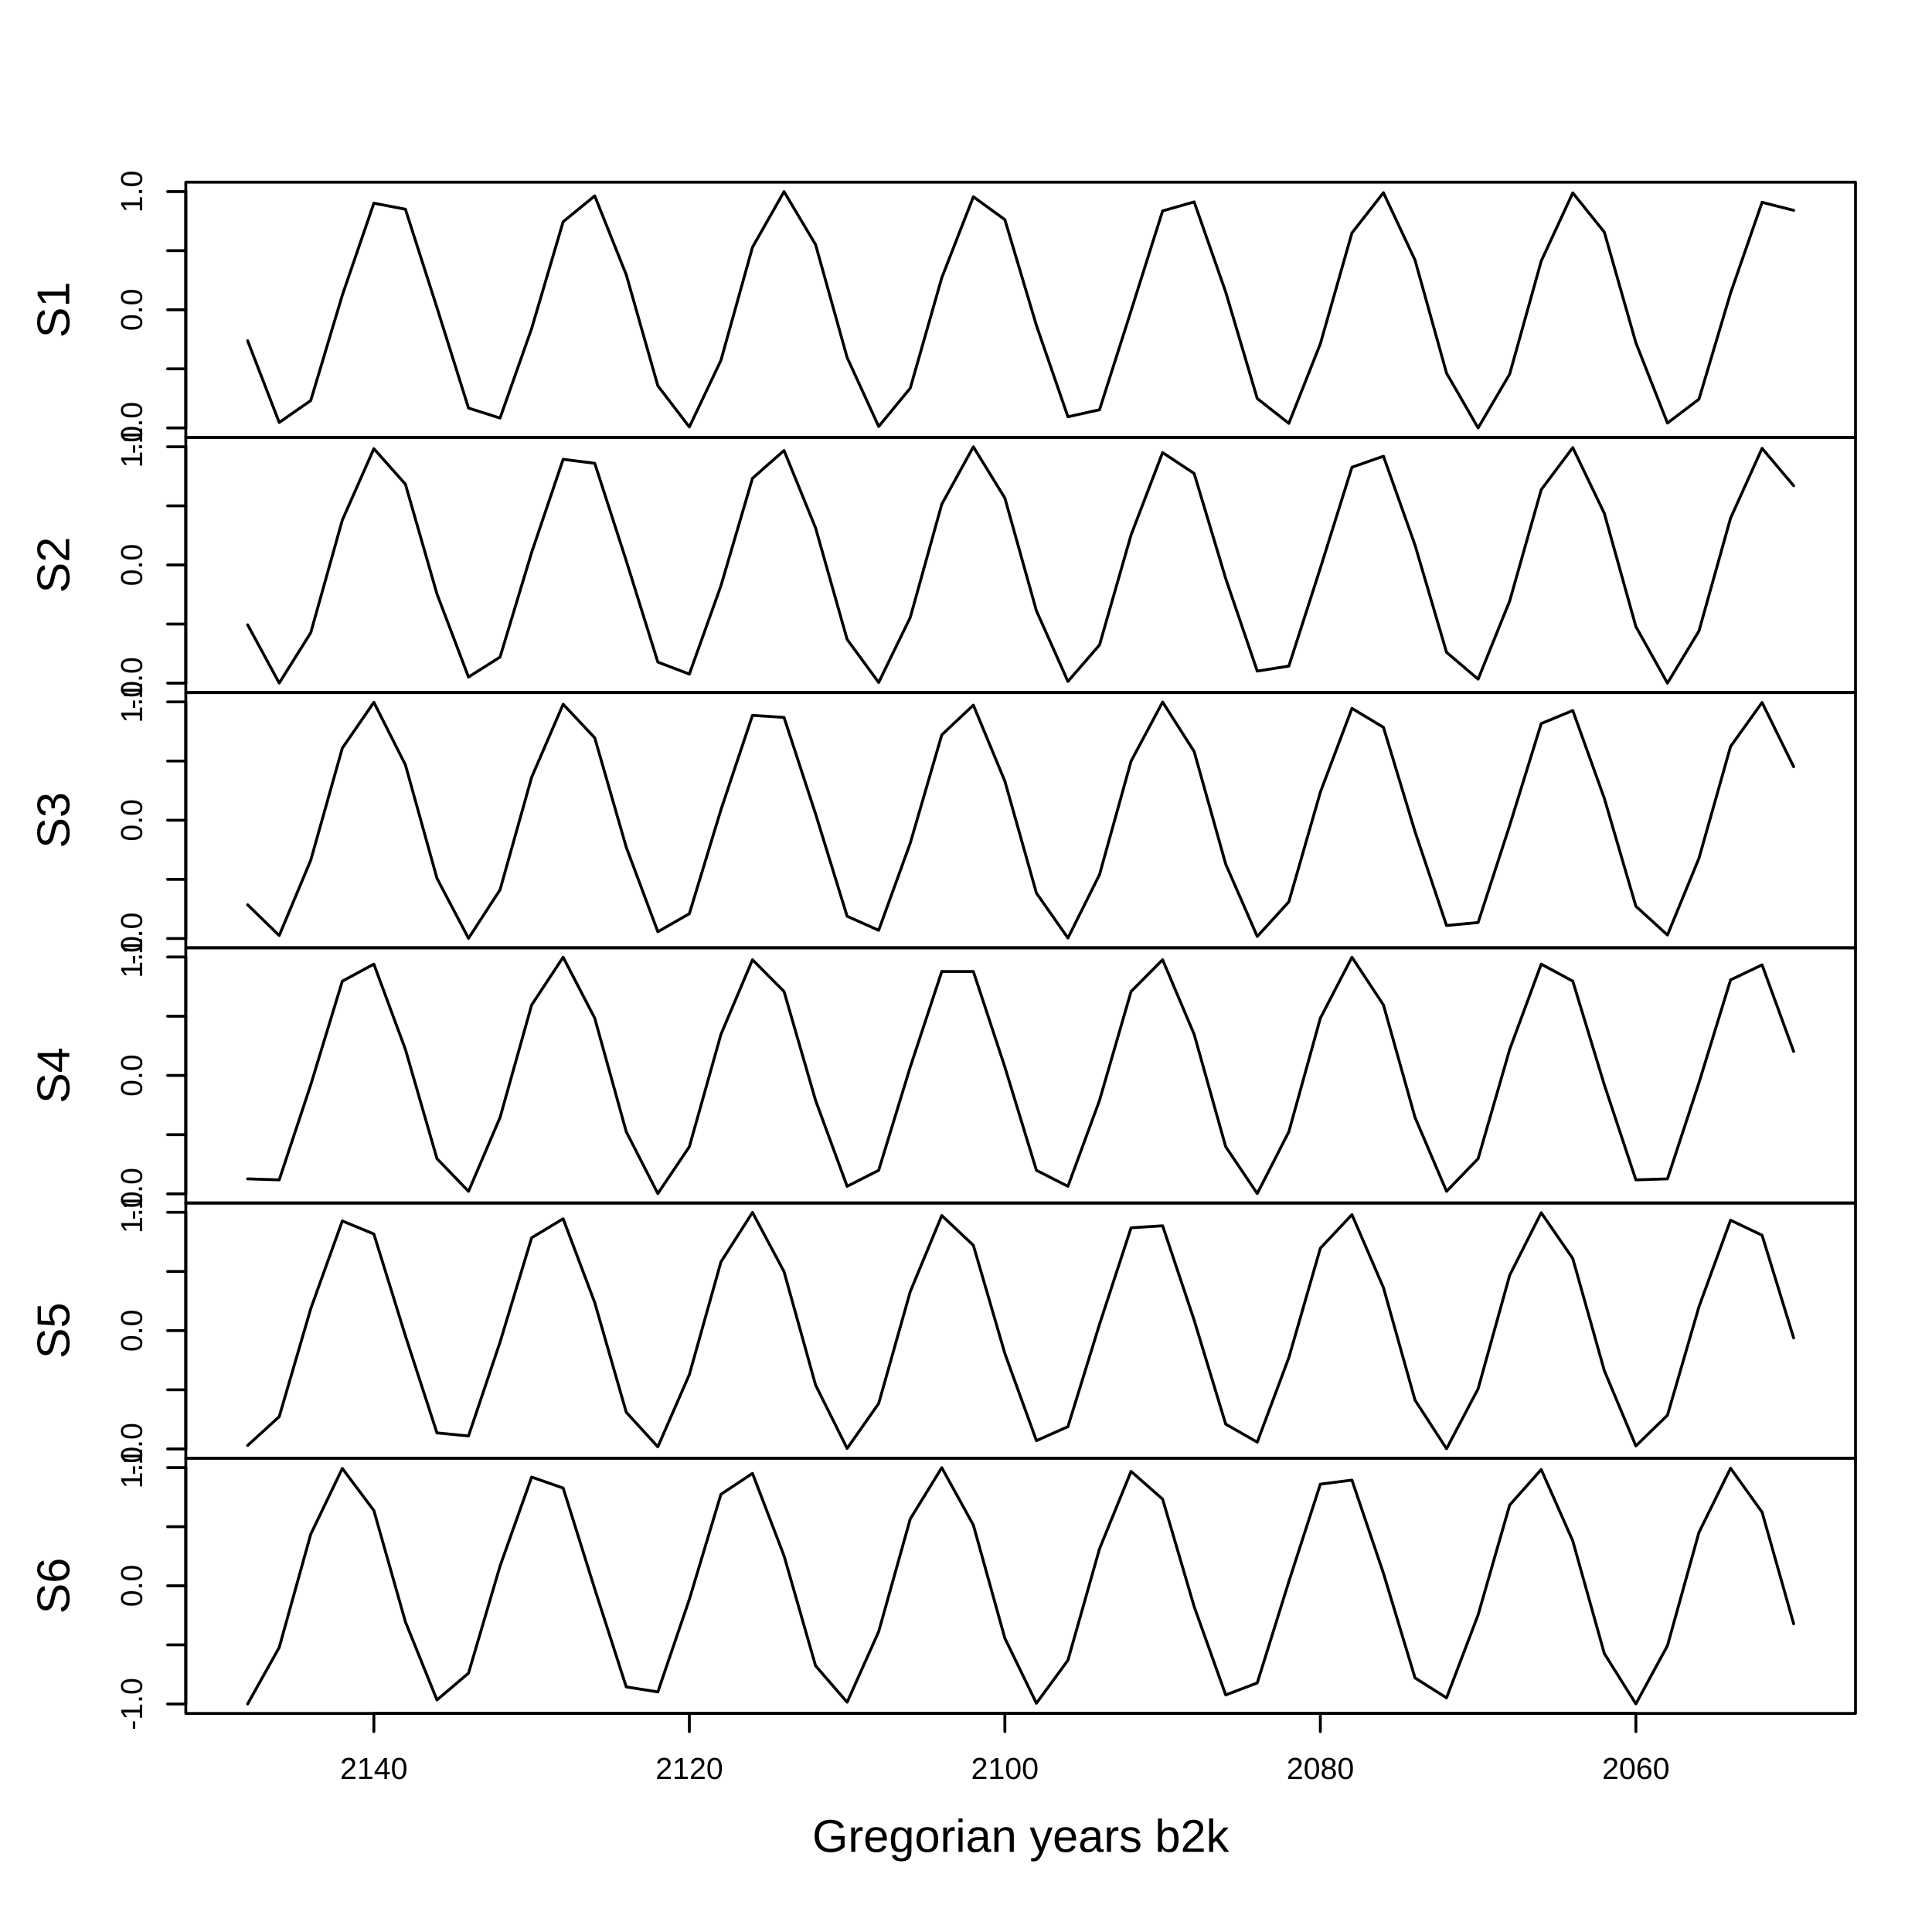
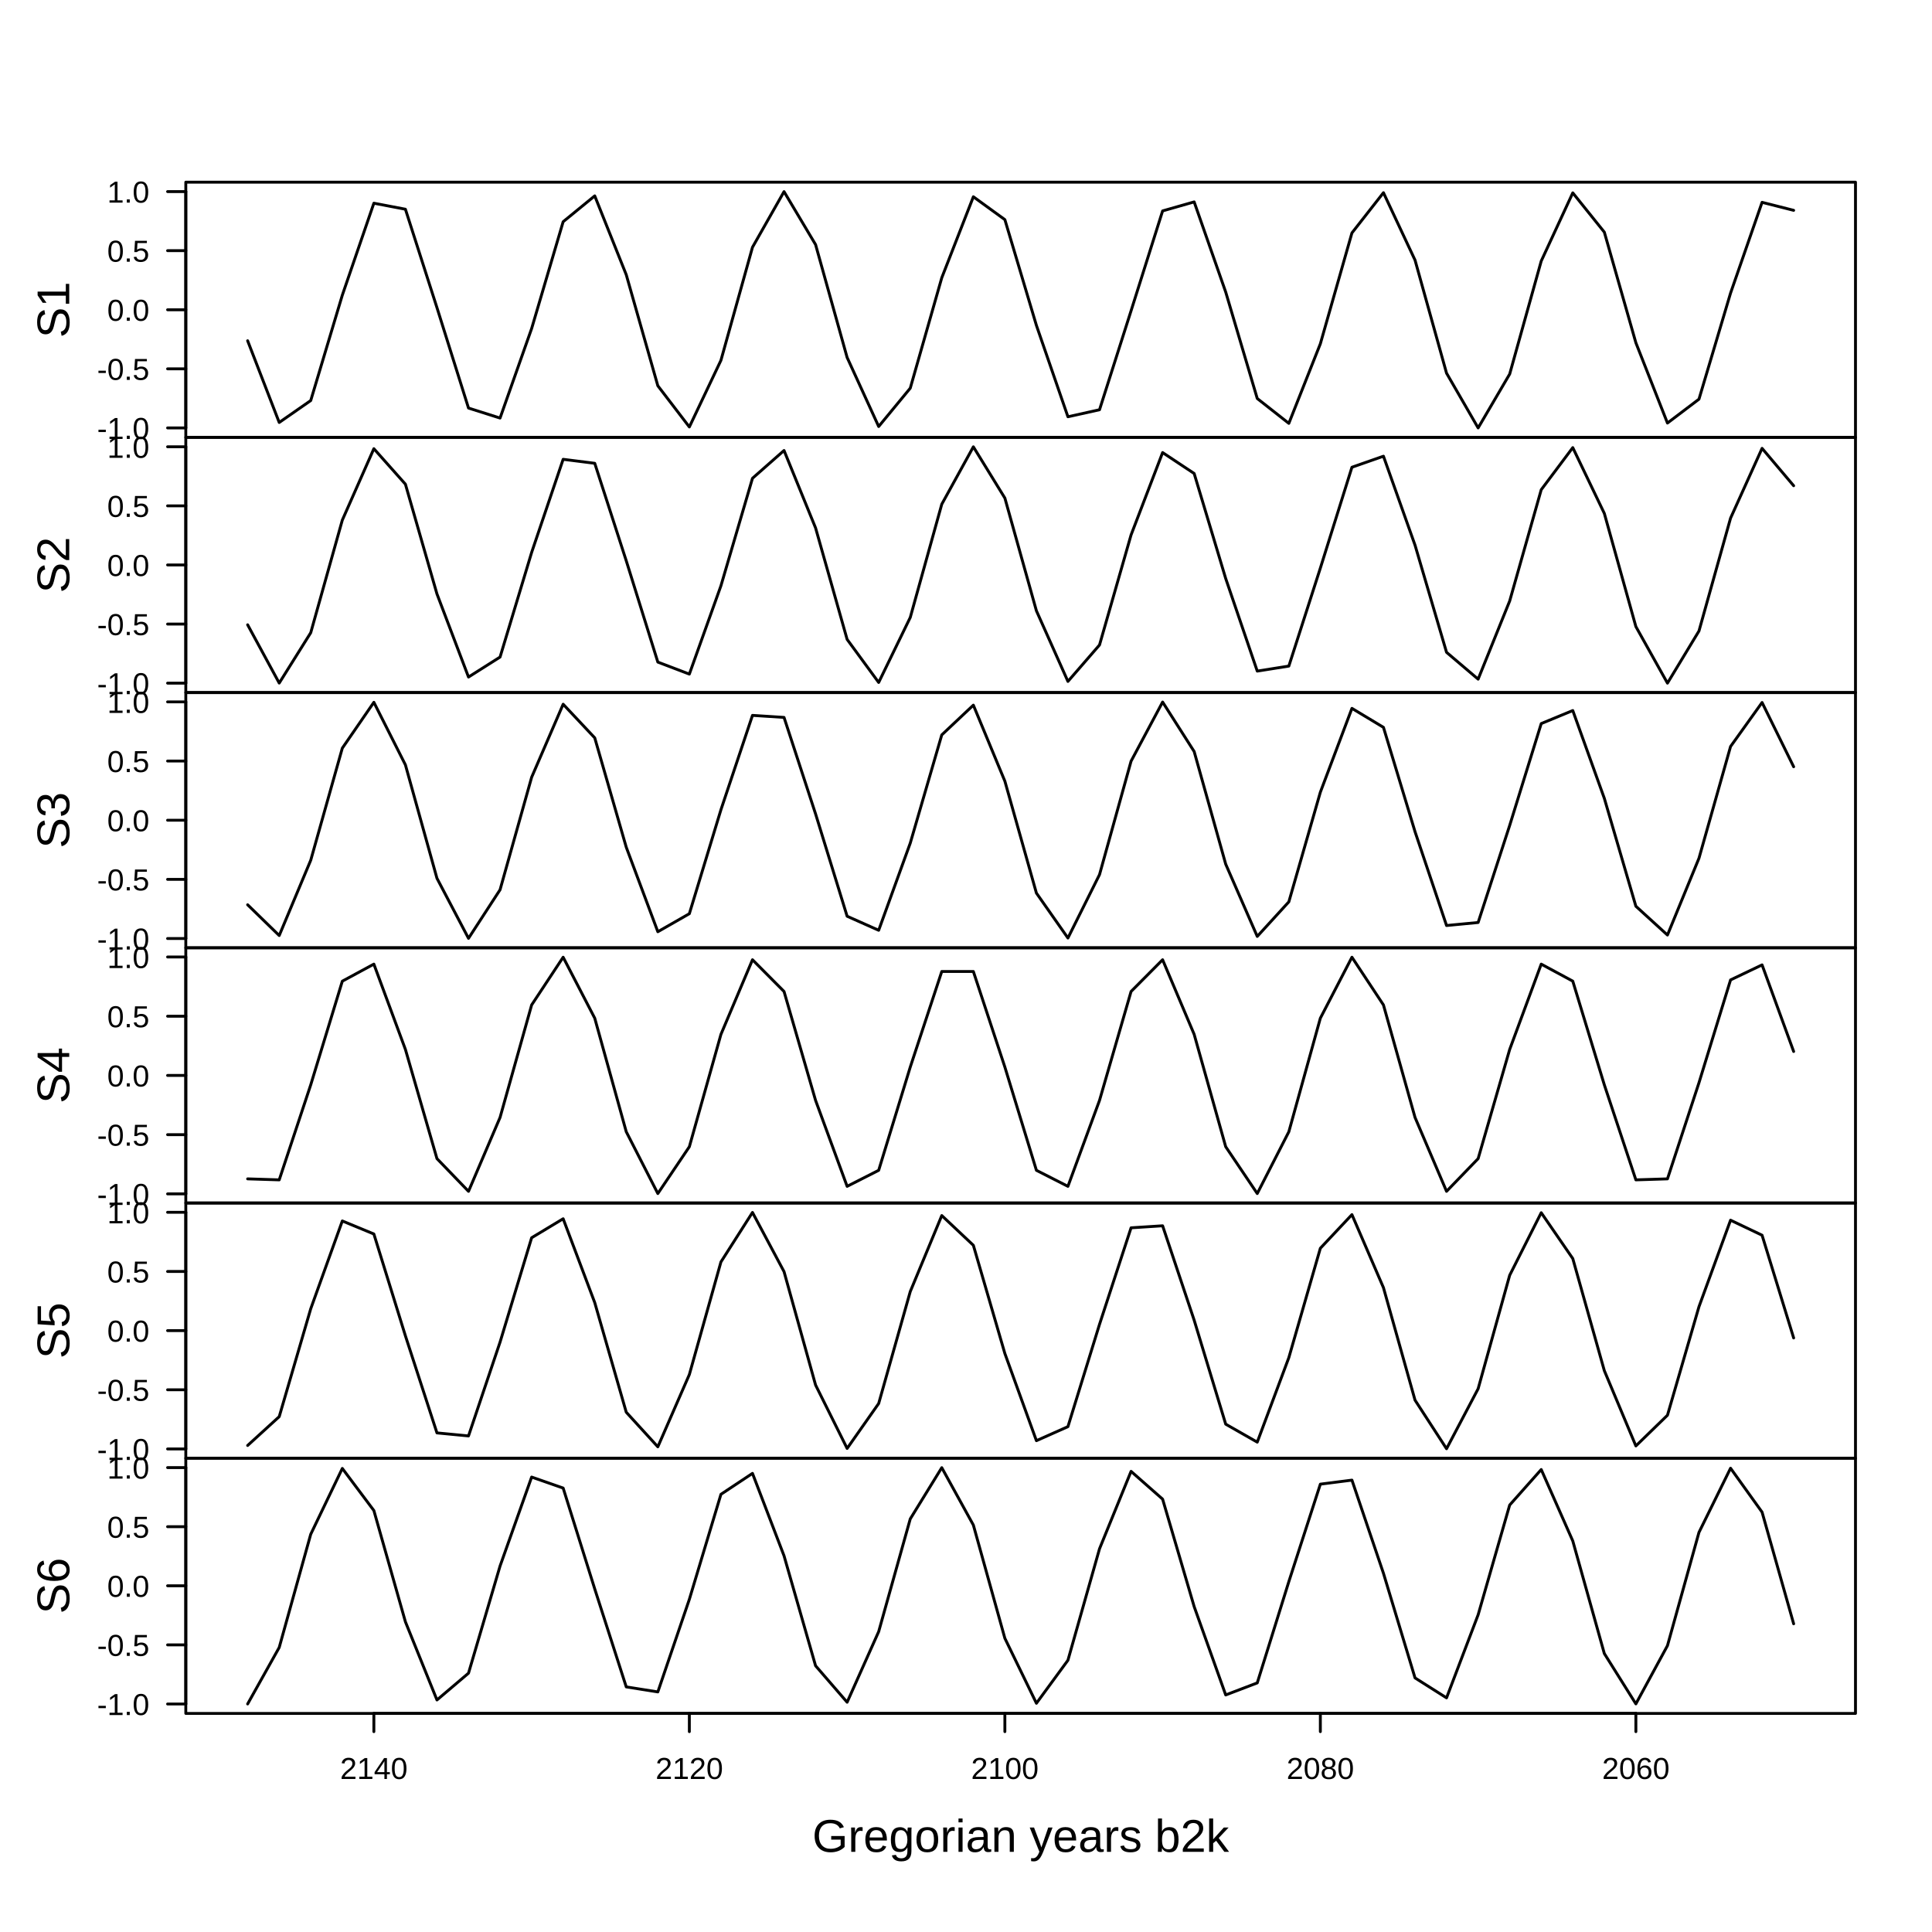
<svg xmlns="http://www.w3.org/2000/svg" class="svglite" width="504.00pt" height="504.00pt" viewBox="0 0 504.00 504.00">
  <defs>
    <style type="text/css">
    .svglite line, .svglite polyline, .svglite polygon, .svglite path, .svglite rect, .svglite circle {
      fill: none;
      stroke: #000000;
      stroke-linecap: round;
      stroke-linejoin: round;
      stroke-miterlimit: 10.00;
    }
    .svglite text {
      white-space: pre;
    }
  </style>
  </defs>
  <rect width="100%" height="100%" style="stroke: none; fill: #FFFFFF;" />
  <defs>
    <clipPath id="cpMC4wMHw1MDQuMDB8MC4wMHw1MDQuMDA=">
      <rect x="0.00" y="0.00" width="504.00" height="504.00" />
    </clipPath>
  </defs>
  <g clip-path="url(#cpMC4wMHw1MDQuMDB8MC4wMHw1MDQuMDA=)">
</g>
  <defs>
    <clipPath id="cpNDguNDd8NDg0LjA0fDQ3LjUyfDExNC4xMA==">
      <rect x="48.47" y="47.52" width="435.57" height="66.58" />
    </clipPath>
  </defs>
  <g clip-path="url(#cpNDguNDd8NDg0LjA0fDQ3LjUyfDExNC4xMA==)">
    <polyline points="64.60,88.89 72.84,110.21 81.06,104.49 89.30,77.00 97.53,53.01 105.76,54.58 113.99,80.26 122.22,106.45 130.45,109.06 138.69,85.70 146.91,57.84 155.15,51.10 163.37,71.67 171.61,100.64 179.83,111.38 188.07,94.00 196.30,64.50 204.53,49.99 212.76,63.81 220.99,93.26 229.22,111.26 237.46,101.26 245.68,72.46 253.92,51.33 262.14,57.30 270.37,84.89 278.59,108.72 286.83,106.89 295.06,81.08 303.29,55.02 311.52,52.67 319.75,76.19 327.98,103.96 336.22,110.44 344.44,89.68 352.68,60.76 360.90,50.27 369.14,67.86 377.36,97.35 385.60,111.63 393.83,97.58 402.06,68.10 410.29,50.31 418.52,60.56 426.75,89.42 434.99,110.36 443.21,104.13 451.45,76.46 459.67,52.78 467.91,54.87 " style="stroke-width: 0.75;" />
  </g>
  <g clip-path="url(#cpMC4wMHw1MDQuMDB8MC4wMHw1MDQuMDA=)">
    <line x1="48.47" y1="111.63" x2="48.47" y2="49.98" style="stroke-width: 0.75;" />
    <line x1="48.47" y1="111.63" x2="43.72" y2="111.63" style="stroke-width: 0.75;" />
    <line x1="48.47" y1="96.22" x2="43.72" y2="96.22" style="stroke-width: 0.75;" />
    <line x1="48.47" y1="80.81" x2="43.72" y2="80.81" style="stroke-width: 0.75;" />
    <line x1="48.47" y1="65.39" x2="43.72" y2="65.39" style="stroke-width: 0.75;" />
    <line x1="48.47" y1="49.98" x2="43.72" y2="49.98" style="stroke-width: 0.75;" />
-     <text transform="translate(37.07,111.63) rotate(-90)" text-anchor="middle" style="font-size: 7.92px; font-family: &quot;Arial&quot;;" textLength="15.43px" lengthAdjust="spacingAndGlyphs">-1.0</text>
-     <text transform="translate(37.07,80.81) rotate(-90)" text-anchor="middle" style="font-size: 7.92px; font-family: &quot;Arial&quot;;" textLength="12.58px" lengthAdjust="spacingAndGlyphs">0.0</text>
-     <text transform="translate(37.07,49.98) rotate(-90)" text-anchor="middle" style="font-size: 7.92px; font-family: &quot;Arial&quot;;" textLength="12.58px" lengthAdjust="spacingAndGlyphs">1.0</text>
+     <text x="38.97" y="114.51" text-anchor="end" style="font-size: 7.92px; font-family: &quot;Arial&quot;;" textLength="15.43px" lengthAdjust="spacingAndGlyphs">-1.0</text>
+     <text x="38.97" y="99.10" text-anchor="end" style="font-size: 7.92px; font-family: &quot;Arial&quot;;" textLength="15.43px" lengthAdjust="spacingAndGlyphs">-0.5</text>
+     <text x="38.97" y="83.69" text-anchor="end" style="font-size: 7.92px; font-family: &quot;Arial&quot;;" textLength="12.58px" lengthAdjust="spacingAndGlyphs">0.0</text>
+     <text x="38.97" y="68.27" text-anchor="end" style="font-size: 7.92px; font-family: &quot;Arial&quot;;" textLength="12.58px" lengthAdjust="spacingAndGlyphs">0.5</text>
+     <text x="38.97" y="52.86" text-anchor="end" style="font-size: 7.92px; font-family: &quot;Arial&quot;;" textLength="12.58px" lengthAdjust="spacingAndGlyphs">1.0</text>
    <polygon points="48.47,114.10 484.04,114.10 484.04,47.52 48.47,47.52 " style="stroke-width: 0.75;" />
    <text transform="translate(18.06,80.81) rotate(-90)" text-anchor="middle" style="font-size: 12.00px; font-family: &quot;Arial&quot;;" textLength="15.26px" lengthAdjust="spacingAndGlyphs">S1</text>
  </g>
  <defs>
    <clipPath id="cpNDguNDd8NDg0LjA0fDExNC4xMHwxODAuNjc=">
      <rect x="48.47" y="114.10" width="435.57" height="66.58" />
    </clipPath>
  </defs>
  <g clip-path="url(#cpNDguNDd8NDg0LjA0fDExNC4xMHwxODAuNjc=)">
    <polyline points="64.60,162.99 72.84,178.19 81.06,165.06 89.30,135.68 97.53,117.05 105.76,126.31 113.99,154.94 122.22,176.62 130.45,171.41 138.69,144.11 146.91,119.82 155.15,120.86 163.37,146.29 171.61,172.72 179.83,175.85 188.07,152.81 196.30,124.77 204.53,117.52 212.76,137.72 220.99,166.80 229.22,178.03 237.46,161.07 245.68,131.53 253.92,116.56 262.14,129.93 270.37,159.34 278.59,177.76 286.83,168.25 295.06,139.55 303.29,118.06 311.52,123.52 319.75,150.92 327.98,175.07 336.22,173.76 344.44,148.20 352.68,121.89 360.90,119.01 369.14,142.22 377.36,170.17 385.60,177.17 393.83,156.78 402.06,127.75 410.29,116.77 418.52,133.93 426.75,163.46 434.99,178.21 443.21,164.61 451.45,135.17 459.67,116.96 467.91,126.71 " style="stroke-width: 0.75;" />
  </g>
  <g clip-path="url(#cpMC4wMHw1MDQuMDB8MC4wMHw1MDQuMDA=)">
    <line x1="48.47" y1="178.21" x2="48.47" y2="116.55" style="stroke-width: 0.75;" />
    <line x1="48.47" y1="178.21" x2="43.72" y2="178.21" style="stroke-width: 0.75;" />
    <line x1="48.47" y1="162.80" x2="43.72" y2="162.80" style="stroke-width: 0.75;" />
    <line x1="48.47" y1="147.38" x2="43.72" y2="147.38" style="stroke-width: 0.75;" />
    <line x1="48.47" y1="131.96" x2="43.72" y2="131.96" style="stroke-width: 0.75;" />
    <line x1="48.47" y1="116.55" x2="43.72" y2="116.55" style="stroke-width: 0.75;" />
-     <text transform="translate(37.07,178.21) rotate(-90)" text-anchor="middle" style="font-size: 7.92px; font-family: &quot;Arial&quot;;" textLength="15.43px" lengthAdjust="spacingAndGlyphs">-1.0</text>
-     <text transform="translate(37.07,147.38) rotate(-90)" text-anchor="middle" style="font-size: 7.92px; font-family: &quot;Arial&quot;;" textLength="12.58px" lengthAdjust="spacingAndGlyphs">0.0</text>
-     <text transform="translate(37.07,116.55) rotate(-90)" text-anchor="middle" style="font-size: 7.92px; font-family: &quot;Arial&quot;;" textLength="12.58px" lengthAdjust="spacingAndGlyphs">1.0</text>
+     <text x="38.97" y="181.09" text-anchor="end" style="font-size: 7.92px; font-family: &quot;Arial&quot;;" textLength="15.43px" lengthAdjust="spacingAndGlyphs">-1.0</text>
+     <text x="38.97" y="165.68" text-anchor="end" style="font-size: 7.92px; font-family: &quot;Arial&quot;;" textLength="15.43px" lengthAdjust="spacingAndGlyphs">-0.5</text>
+     <text x="38.97" y="150.26" text-anchor="end" style="font-size: 7.92px; font-family: &quot;Arial&quot;;" textLength="12.58px" lengthAdjust="spacingAndGlyphs">0.0</text>
+     <text x="38.97" y="134.84" text-anchor="end" style="font-size: 7.92px; font-family: &quot;Arial&quot;;" textLength="12.58px" lengthAdjust="spacingAndGlyphs">0.5</text>
+     <text x="38.97" y="119.43" text-anchor="end" style="font-size: 7.92px; font-family: &quot;Arial&quot;;" textLength="12.58px" lengthAdjust="spacingAndGlyphs">1.0</text>
    <polygon points="48.47,180.67 484.04,180.67 484.04,114.10 48.47,114.10 " style="stroke-width: 0.75;" />
    <text transform="translate(18.06,147.38) rotate(-90)" text-anchor="middle" style="font-size: 12.00px; font-family: &quot;Arial&quot;;" textLength="15.26px" lengthAdjust="spacingAndGlyphs">S2</text>
  </g>
  <defs>
    <clipPath id="cpNDguNDd8NDg0LjA0fDE4MC42N3wyNDcuMjU=">
      <rect x="48.47" y="180.67" width="435.57" height="66.58" />
    </clipPath>
  </defs>
  <g clip-path="url(#cpNDguNDd8NDg0LjA0fDE4MC42N3wyNDcuMjU=)">
    <polyline points="64.60,236.03 72.84,244.05 81.06,224.41 89.30,195.17 97.53,183.21 105.76,199.53 113.99,229.12 122.22,244.78 130.45,232.11 138.69,202.76 146.91,183.71 155.15,192.48 163.37,221.01 171.61,243.06 179.83,238.36 188.07,211.24 196.30,186.62 204.53,187.15 212.76,212.33 220.99,239.02 229.22,242.68 237.46,219.94 245.68,191.71 253.92,183.95 262.14,203.78 270.37,232.98 278.59,244.70 286.83,228.16 295.06,198.57 303.29,183.14 311.52,196.05 319.75,225.43 327.98,244.28 336.22,235.26 344.44,206.66 352.68,184.79 360.90,189.74 369.14,216.97 377.36,241.44 385.60,240.65 393.83,215.33 402.06,188.76 410.29,185.36 418.52,208.26 426.75,236.41 434.99,243.92 443.21,223.89 451.45,194.74 459.67,183.26 467.91,200.02 " style="stroke-width: 0.75;" />
  </g>
  <g clip-path="url(#cpMC4wMHw1MDQuMDB8MC4wMHw1MDQuMDA=)">
    <line x1="48.47" y1="244.83" x2="48.47" y2="183.10" style="stroke-width: 0.75;" />
    <line x1="48.47" y1="244.83" x2="43.72" y2="244.83" style="stroke-width: 0.75;" />
    <line x1="48.47" y1="229.40" x2="43.72" y2="229.40" style="stroke-width: 0.75;" />
    <line x1="48.47" y1="213.97" x2="43.72" y2="213.97" style="stroke-width: 0.75;" />
    <line x1="48.47" y1="198.53" x2="43.72" y2="198.53" style="stroke-width: 0.75;" />
    <line x1="48.47" y1="183.10" x2="43.72" y2="183.10" style="stroke-width: 0.75;" />
-     <text transform="translate(37.07,244.83) rotate(-90)" text-anchor="middle" style="font-size: 7.92px; font-family: &quot;Arial&quot;;" textLength="15.43px" lengthAdjust="spacingAndGlyphs">-1.0</text>
-     <text transform="translate(37.07,213.97) rotate(-90)" text-anchor="middle" style="font-size: 7.92px; font-family: &quot;Arial&quot;;" textLength="12.58px" lengthAdjust="spacingAndGlyphs">0.0</text>
-     <text transform="translate(37.07,183.10) rotate(-90)" text-anchor="middle" style="font-size: 7.92px; font-family: &quot;Arial&quot;;" textLength="12.58px" lengthAdjust="spacingAndGlyphs">1.0</text>
+     <text x="38.97" y="247.71" text-anchor="end" style="font-size: 7.92px; font-family: &quot;Arial&quot;;" textLength="15.43px" lengthAdjust="spacingAndGlyphs">-1.0</text>
+     <text x="38.97" y="232.28" text-anchor="end" style="font-size: 7.92px; font-family: &quot;Arial&quot;;" textLength="15.43px" lengthAdjust="spacingAndGlyphs">-0.5</text>
+     <text x="38.97" y="216.85" text-anchor="end" style="font-size: 7.92px; font-family: &quot;Arial&quot;;" textLength="12.58px" lengthAdjust="spacingAndGlyphs">0.0</text>
+     <text x="38.97" y="201.41" text-anchor="end" style="font-size: 7.92px; font-family: &quot;Arial&quot;;" textLength="12.58px" lengthAdjust="spacingAndGlyphs">0.5</text>
+     <text x="38.97" y="185.98" text-anchor="end" style="font-size: 7.92px; font-family: &quot;Arial&quot;;" textLength="12.58px" lengthAdjust="spacingAndGlyphs">1.0</text>
    <polygon points="48.47,247.25 484.04,247.25 484.04,180.67 48.47,180.67 " style="stroke-width: 0.75;" />
    <text transform="translate(18.06,213.96) rotate(-90)" text-anchor="middle" style="font-size: 12.00px; font-family: &quot;Arial&quot;;" textLength="15.26px" lengthAdjust="spacingAndGlyphs">S3</text>
  </g>
  <defs>
    <clipPath id="cpNDguNDd8NDg0LjA0fDI0Ny4yNXwzMTMuODI=">
      <rect x="48.47" y="247.25" width="435.57" height="66.58" />
    </clipPath>
  </defs>
  <g clip-path="url(#cpNDguNDd8NDg0LjA0fDI0Ny4yNXwzMTMuODI=)">
    <polyline points="64.60,307.53 72.84,307.79 81.06,283.00 89.30,255.96 97.53,251.51 105.76,273.76 113.99,302.25 122.22,310.78 130.45,291.51 138.69,262.16 146.91,249.71 155.15,265.61 163.37,295.24 171.61,311.36 179.83,299.15 188.07,269.84 196.30,250.37 204.53,258.65 212.76,287.06 220.99,309.48 229.22,305.30 237.46,278.36 245.68,253.43 253.92,253.43 262.14,278.36 270.37,305.30 278.59,309.48 286.83,287.06 295.06,258.65 303.29,250.37 311.52,269.83 319.75,299.15 327.98,311.36 336.22,295.24 344.44,265.61 352.68,249.71 360.90,262.16 369.14,291.51 377.36,310.78 385.60,302.25 393.83,273.77 402.06,251.51 410.29,255.95 418.52,283.00 426.75,307.79 434.99,307.53 443.21,282.46 451.45,255.63 459.67,251.71 467.91,274.30 " style="stroke-width: 0.75;" />
  </g>
  <g clip-path="url(#cpMC4wMHw1MDQuMDB8MC4wMHw1MDQuMDA=)">
    <line x1="48.47" y1="311.45" x2="48.47" y2="249.65" style="stroke-width: 0.75;" />
    <line x1="48.47" y1="311.45" x2="43.72" y2="311.45" style="stroke-width: 0.75;" />
    <line x1="48.47" y1="296.00" x2="43.72" y2="296.00" style="stroke-width: 0.75;" />
    <line x1="48.47" y1="280.55" x2="43.72" y2="280.55" style="stroke-width: 0.75;" />
    <line x1="48.47" y1="265.10" x2="43.72" y2="265.10" style="stroke-width: 0.75;" />
    <line x1="48.47" y1="249.65" x2="43.72" y2="249.65" style="stroke-width: 0.75;" />
-     <text transform="translate(37.07,311.45) rotate(-90)" text-anchor="middle" style="font-size: 7.92px; font-family: &quot;Arial&quot;;" textLength="15.43px" lengthAdjust="spacingAndGlyphs">-1.0</text>
-     <text transform="translate(37.07,280.55) rotate(-90)" text-anchor="middle" style="font-size: 7.92px; font-family: &quot;Arial&quot;;" textLength="12.58px" lengthAdjust="spacingAndGlyphs">0.0</text>
-     <text transform="translate(37.07,249.65) rotate(-90)" text-anchor="middle" style="font-size: 7.92px; font-family: &quot;Arial&quot;;" textLength="12.58px" lengthAdjust="spacingAndGlyphs">1.0</text>
+     <text x="38.97" y="314.33" text-anchor="end" style="font-size: 7.92px; font-family: &quot;Arial&quot;;" textLength="15.43px" lengthAdjust="spacingAndGlyphs">-1.0</text>
+     <text x="38.97" y="298.88" text-anchor="end" style="font-size: 7.92px; font-family: &quot;Arial&quot;;" textLength="15.43px" lengthAdjust="spacingAndGlyphs">-0.5</text>
+     <text x="38.97" y="283.43" text-anchor="end" style="font-size: 7.92px; font-family: &quot;Arial&quot;;" textLength="12.58px" lengthAdjust="spacingAndGlyphs">0.0</text>
+     <text x="38.97" y="267.98" text-anchor="end" style="font-size: 7.92px; font-family: &quot;Arial&quot;;" textLength="12.58px" lengthAdjust="spacingAndGlyphs">0.5</text>
+     <text x="38.97" y="252.53" text-anchor="end" style="font-size: 7.92px; font-family: &quot;Arial&quot;;" textLength="12.58px" lengthAdjust="spacingAndGlyphs">1.0</text>
    <polygon points="48.47,313.82 484.04,313.82 484.04,247.25 48.47,247.25 " style="stroke-width: 0.75;" />
    <text transform="translate(18.06,280.54) rotate(-90)" text-anchor="middle" style="font-size: 12.00px; font-family: &quot;Arial&quot;;" textLength="15.26px" lengthAdjust="spacingAndGlyphs">S4</text>
  </g>
  <defs>
    <clipPath id="cpNDguNDd8NDg0LjA0fDMxMy44MnwzODAuNDA=">
      <rect x="48.47" y="313.82" width="435.57" height="66.58" />
    </clipPath>
  </defs>
  <g clip-path="url(#cpNDguNDd8NDg0LjA0fDMxMy44MnwzODAuNDA=)">
    <polyline points="64.60,377.08 72.84,369.56 81.06,341.42 89.30,318.51 97.53,321.91 105.76,348.48 113.99,373.80 122.22,374.59 130.45,350.12 138.69,322.89 146.91,317.94 155.15,339.81 163.37,368.41 171.61,377.43 179.83,358.58 188.07,329.20 196.30,316.29 204.53,331.73 212.76,361.31 220.99,377.85 229.22,366.13 237.46,336.93 245.68,317.10 253.92,324.86 262.14,353.09 270.37,375.83 278.59,372.17 286.83,345.48 295.06,320.30 303.29,319.77 311.52,344.39 319.75,371.52 327.98,376.21 336.22,354.16 344.44,325.63 352.68,316.86 360.90,335.91 369.14,365.26 377.36,377.93 385.60,362.28 393.83,332.68 402.06,316.36 410.29,328.32 418.52,357.56 426.75,377.20 434.99,369.19 443.21,340.88 451.45,318.31 459.67,322.23 467.91,349.03 " style="stroke-width: 0.75;" />
  </g>
  <g clip-path="url(#cpMC4wMHw1MDQuMDB8MC4wMHw1MDQuMDA=)">
    <line x1="48.47" y1="377.99" x2="48.47" y2="316.25" style="stroke-width: 0.75;" />
    <line x1="48.47" y1="377.99" x2="43.72" y2="377.99" style="stroke-width: 0.75;" />
    <line x1="48.47" y1="362.55" x2="43.72" y2="362.55" style="stroke-width: 0.75;" />
    <line x1="48.47" y1="347.12" x2="43.72" y2="347.12" style="stroke-width: 0.75;" />
    <line x1="48.47" y1="331.69" x2="43.72" y2="331.69" style="stroke-width: 0.75;" />
    <line x1="48.47" y1="316.25" x2="43.72" y2="316.25" style="stroke-width: 0.75;" />
-     <text transform="translate(37.07,377.99) rotate(-90)" text-anchor="middle" style="font-size: 7.92px; font-family: &quot;Arial&quot;;" textLength="15.43px" lengthAdjust="spacingAndGlyphs">-1.0</text>
-     <text transform="translate(37.07,347.12) rotate(-90)" text-anchor="middle" style="font-size: 7.92px; font-family: &quot;Arial&quot;;" textLength="12.58px" lengthAdjust="spacingAndGlyphs">0.0</text>
-     <text transform="translate(37.07,316.25) rotate(-90)" text-anchor="middle" style="font-size: 7.92px; font-family: &quot;Arial&quot;;" textLength="12.58px" lengthAdjust="spacingAndGlyphs">1.0</text>
+     <text x="38.97" y="380.87" text-anchor="end" style="font-size: 7.92px; font-family: &quot;Arial&quot;;" textLength="15.43px" lengthAdjust="spacingAndGlyphs">-1.0</text>
+     <text x="38.97" y="365.43" text-anchor="end" style="font-size: 7.92px; font-family: &quot;Arial&quot;;" textLength="15.43px" lengthAdjust="spacingAndGlyphs">-0.5</text>
+     <text x="38.97" y="350.00" text-anchor="end" style="font-size: 7.92px; font-family: &quot;Arial&quot;;" textLength="12.58px" lengthAdjust="spacingAndGlyphs">0.0</text>
+     <text x="38.97" y="334.57" text-anchor="end" style="font-size: 7.92px; font-family: &quot;Arial&quot;;" textLength="12.58px" lengthAdjust="spacingAndGlyphs">0.5</text>
+     <text x="38.97" y="319.13" text-anchor="end" style="font-size: 7.92px; font-family: &quot;Arial&quot;;" textLength="12.58px" lengthAdjust="spacingAndGlyphs">1.0</text>
    <polygon points="48.47,380.40 484.04,380.40 484.04,313.82 48.47,313.82 " style="stroke-width: 0.75;" />
    <text transform="translate(18.06,347.11) rotate(-90)" text-anchor="middle" style="font-size: 12.00px; font-family: &quot;Arial&quot;;" textLength="15.26px" lengthAdjust="spacingAndGlyphs">S5</text>
  </g>
  <defs>
    <clipPath id="cpNDguNDd8NDg0LjA0fDM4MC40MHw0NDYuOTg=">
      <rect x="48.47" y="380.40" width="435.57" height="66.58" />
    </clipPath>
  </defs>
  <g clip-path="url(#cpNDguNDd8NDg0LjA0fDM4MC40MHw0NDYuOTg=)">
    <polyline points="64.60,444.51 72.84,429.77 81.06,400.24 89.30,383.07 97.53,394.05 105.76,423.08 113.99,443.47 122.22,436.48 130.45,408.53 138.69,385.32 146.91,388.19 155.15,414.50 163.37,440.06 171.61,441.37 179.83,417.22 188.07,389.82 196.30,384.36 204.53,405.86 212.76,434.55 220.99,444.06 229.22,425.64 237.46,396.23 245.68,382.87 253.92,397.84 262.14,427.38 270.37,444.33 278.59,433.11 286.83,404.03 295.06,383.83 303.29,391.08 311.52,419.11 319.75,442.16 327.98,439.02 336.22,412.59 344.44,387.17 352.68,386.12 360.90,410.42 369.14,437.72 377.36,442.92 385.60,421.25 393.83,392.62 402.06,383.36 410.29,401.98 418.52,431.36 426.75,444.49 434.99,429.30 443.21,399.75 451.45,383.01 459.67,394.47 467.91,423.60 " style="stroke-width: 0.75;" />
  </g>
  <g clip-path="url(#cpMC4wMHw1MDQuMDB8MC4wMHw1MDQuMDA=)">
    <line x1="97.53" y1="446.98" x2="426.75" y2="446.98" style="stroke-width: 0.75;" />
    <line x1="97.53" y1="446.98" x2="97.53" y2="451.73" style="stroke-width: 0.75;" />
    <line x1="179.83" y1="446.98" x2="179.83" y2="451.73" style="stroke-width: 0.75;" />
    <line x1="262.14" y1="446.98" x2="262.14" y2="451.73" style="stroke-width: 0.75;" />
    <line x1="344.44" y1="446.98" x2="344.44" y2="451.73" style="stroke-width: 0.75;" />
    <line x1="426.75" y1="446.98" x2="426.75" y2="451.73" style="stroke-width: 0.75;" />
    <text x="97.53" y="464.08" text-anchor="middle" style="font-size: 7.92px; font-family: &quot;Arial&quot;;" textLength="20.13px" lengthAdjust="spacingAndGlyphs">2140</text>
    <text x="179.83" y="464.08" text-anchor="middle" style="font-size: 7.92px; font-family: &quot;Arial&quot;;" textLength="20.13px" lengthAdjust="spacingAndGlyphs">2120</text>
    <text x="262.14" y="464.08" text-anchor="middle" style="font-size: 7.92px; font-family: &quot;Arial&quot;;" textLength="20.13px" lengthAdjust="spacingAndGlyphs">2100</text>
    <text x="344.44" y="464.08" text-anchor="middle" style="font-size: 7.92px; font-family: &quot;Arial&quot;;" textLength="20.13px" lengthAdjust="spacingAndGlyphs">2080</text>
    <text x="426.75" y="464.08" text-anchor="middle" style="font-size: 7.92px; font-family: &quot;Arial&quot;;" textLength="20.13px" lengthAdjust="spacingAndGlyphs">2060</text>
    <line x1="48.47" y1="444.52" x2="48.47" y2="382.85" style="stroke-width: 0.75;" />
    <line x1="48.47" y1="444.52" x2="43.72" y2="444.52" style="stroke-width: 0.75;" />
    <line x1="48.47" y1="429.10" x2="43.72" y2="429.10" style="stroke-width: 0.75;" />
    <line x1="48.47" y1="413.68" x2="43.72" y2="413.68" style="stroke-width: 0.75;" />
    <line x1="48.47" y1="398.27" x2="43.72" y2="398.27" style="stroke-width: 0.75;" />
    <line x1="48.47" y1="382.85" x2="43.72" y2="382.85" style="stroke-width: 0.75;" />
-     <text transform="translate(37.07,444.52) rotate(-90)" text-anchor="middle" style="font-size: 7.92px; font-family: &quot;Arial&quot;;" textLength="15.43px" lengthAdjust="spacingAndGlyphs">-1.0</text>
-     <text transform="translate(37.07,413.68) rotate(-90)" text-anchor="middle" style="font-size: 7.92px; font-family: &quot;Arial&quot;;" textLength="12.58px" lengthAdjust="spacingAndGlyphs">0.0</text>
-     <text transform="translate(37.07,382.85) rotate(-90)" text-anchor="middle" style="font-size: 7.92px; font-family: &quot;Arial&quot;;" textLength="12.58px" lengthAdjust="spacingAndGlyphs">1.0</text>
+     <text x="38.97" y="447.40" text-anchor="end" style="font-size: 7.92px; font-family: &quot;Arial&quot;;" textLength="15.43px" lengthAdjust="spacingAndGlyphs">-1.0</text>
+     <text x="38.97" y="431.98" text-anchor="end" style="font-size: 7.92px; font-family: &quot;Arial&quot;;" textLength="15.43px" lengthAdjust="spacingAndGlyphs">-0.5</text>
+     <text x="38.97" y="416.56" text-anchor="end" style="font-size: 7.92px; font-family: &quot;Arial&quot;;" textLength="12.58px" lengthAdjust="spacingAndGlyphs">0.0</text>
+     <text x="38.97" y="401.15" text-anchor="end" style="font-size: 7.92px; font-family: &quot;Arial&quot;;" textLength="12.58px" lengthAdjust="spacingAndGlyphs">0.5</text>
+     <text x="38.97" y="385.73" text-anchor="end" style="font-size: 7.92px; font-family: &quot;Arial&quot;;" textLength="12.58px" lengthAdjust="spacingAndGlyphs">1.0</text>
    <polygon points="48.47,446.98 484.04,446.98 484.04,380.40 48.47,380.40 " style="stroke-width: 0.75;" />
    <text x="266.26" y="483.09" text-anchor="middle" style="font-size: 12.00px; font-family: &quot;Arial&quot;;" textLength="122.43px" lengthAdjust="spacingAndGlyphs">Gregorian years b2k</text>
    <text transform="translate(18.06,413.69) rotate(-90)" text-anchor="middle" style="font-size: 12.00px; font-family: &quot;Arial&quot;;" textLength="15.26px" lengthAdjust="spacingAndGlyphs">S6</text>
  </g>
</svg>
